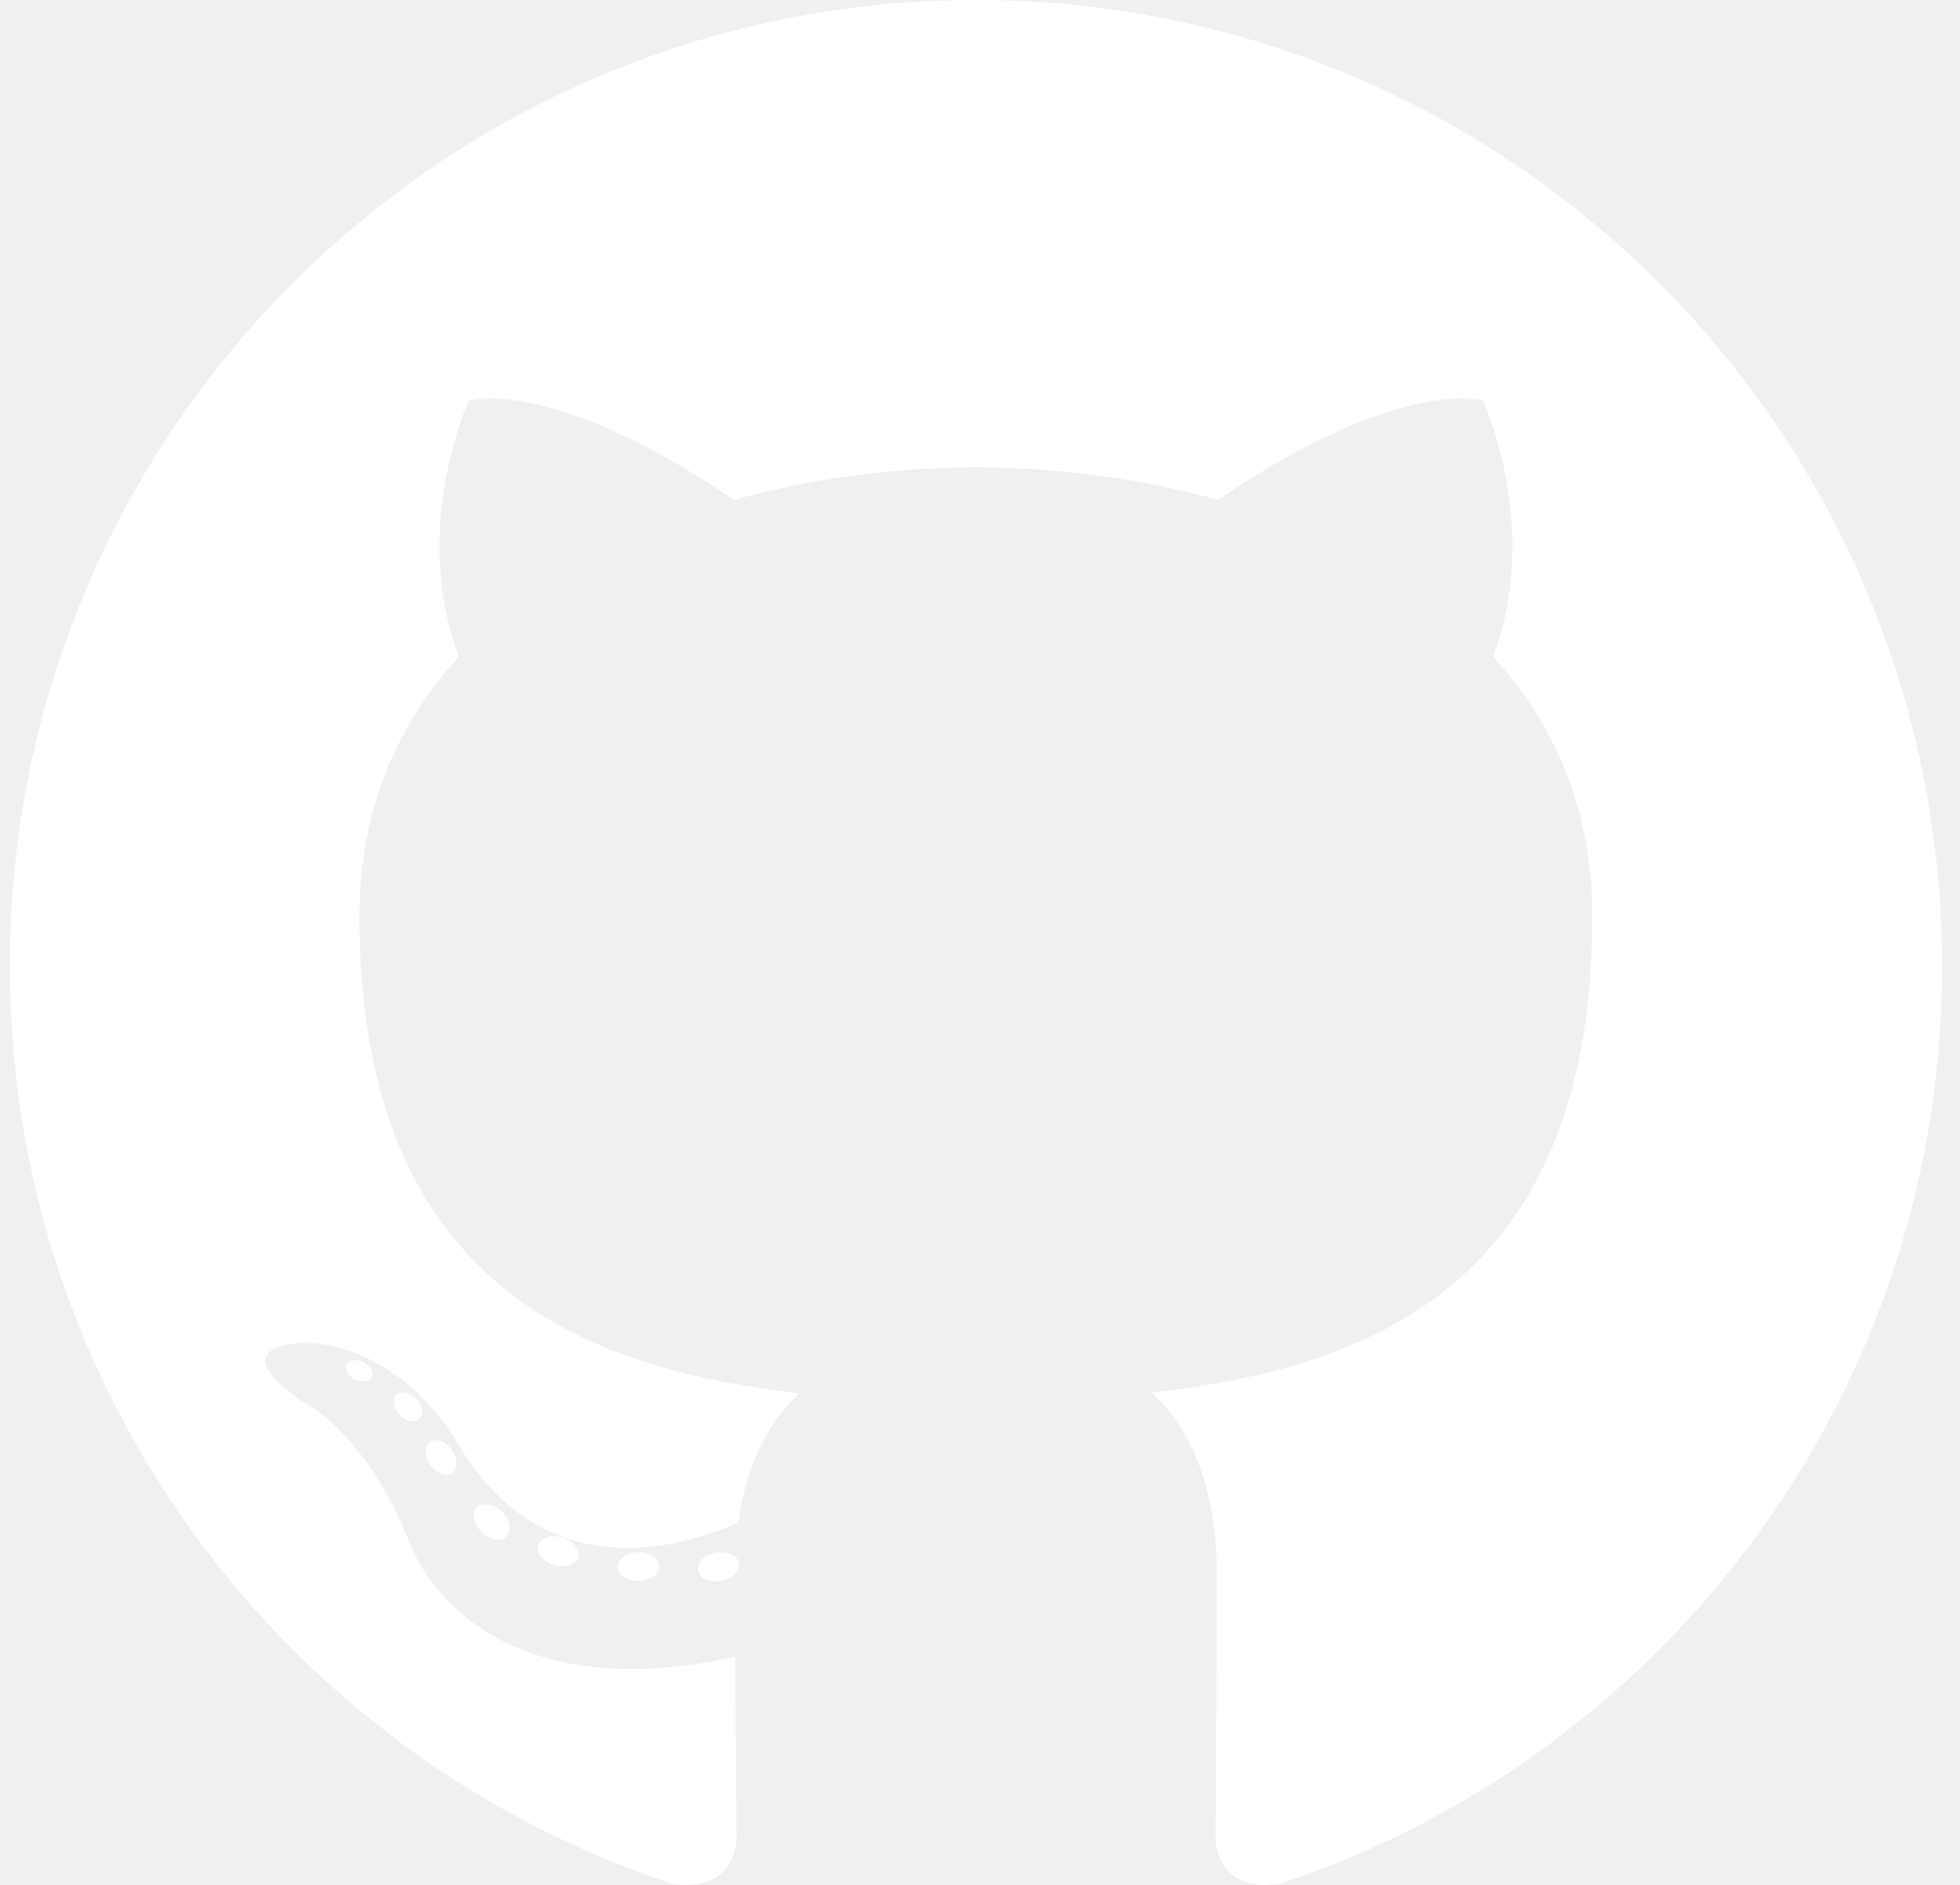
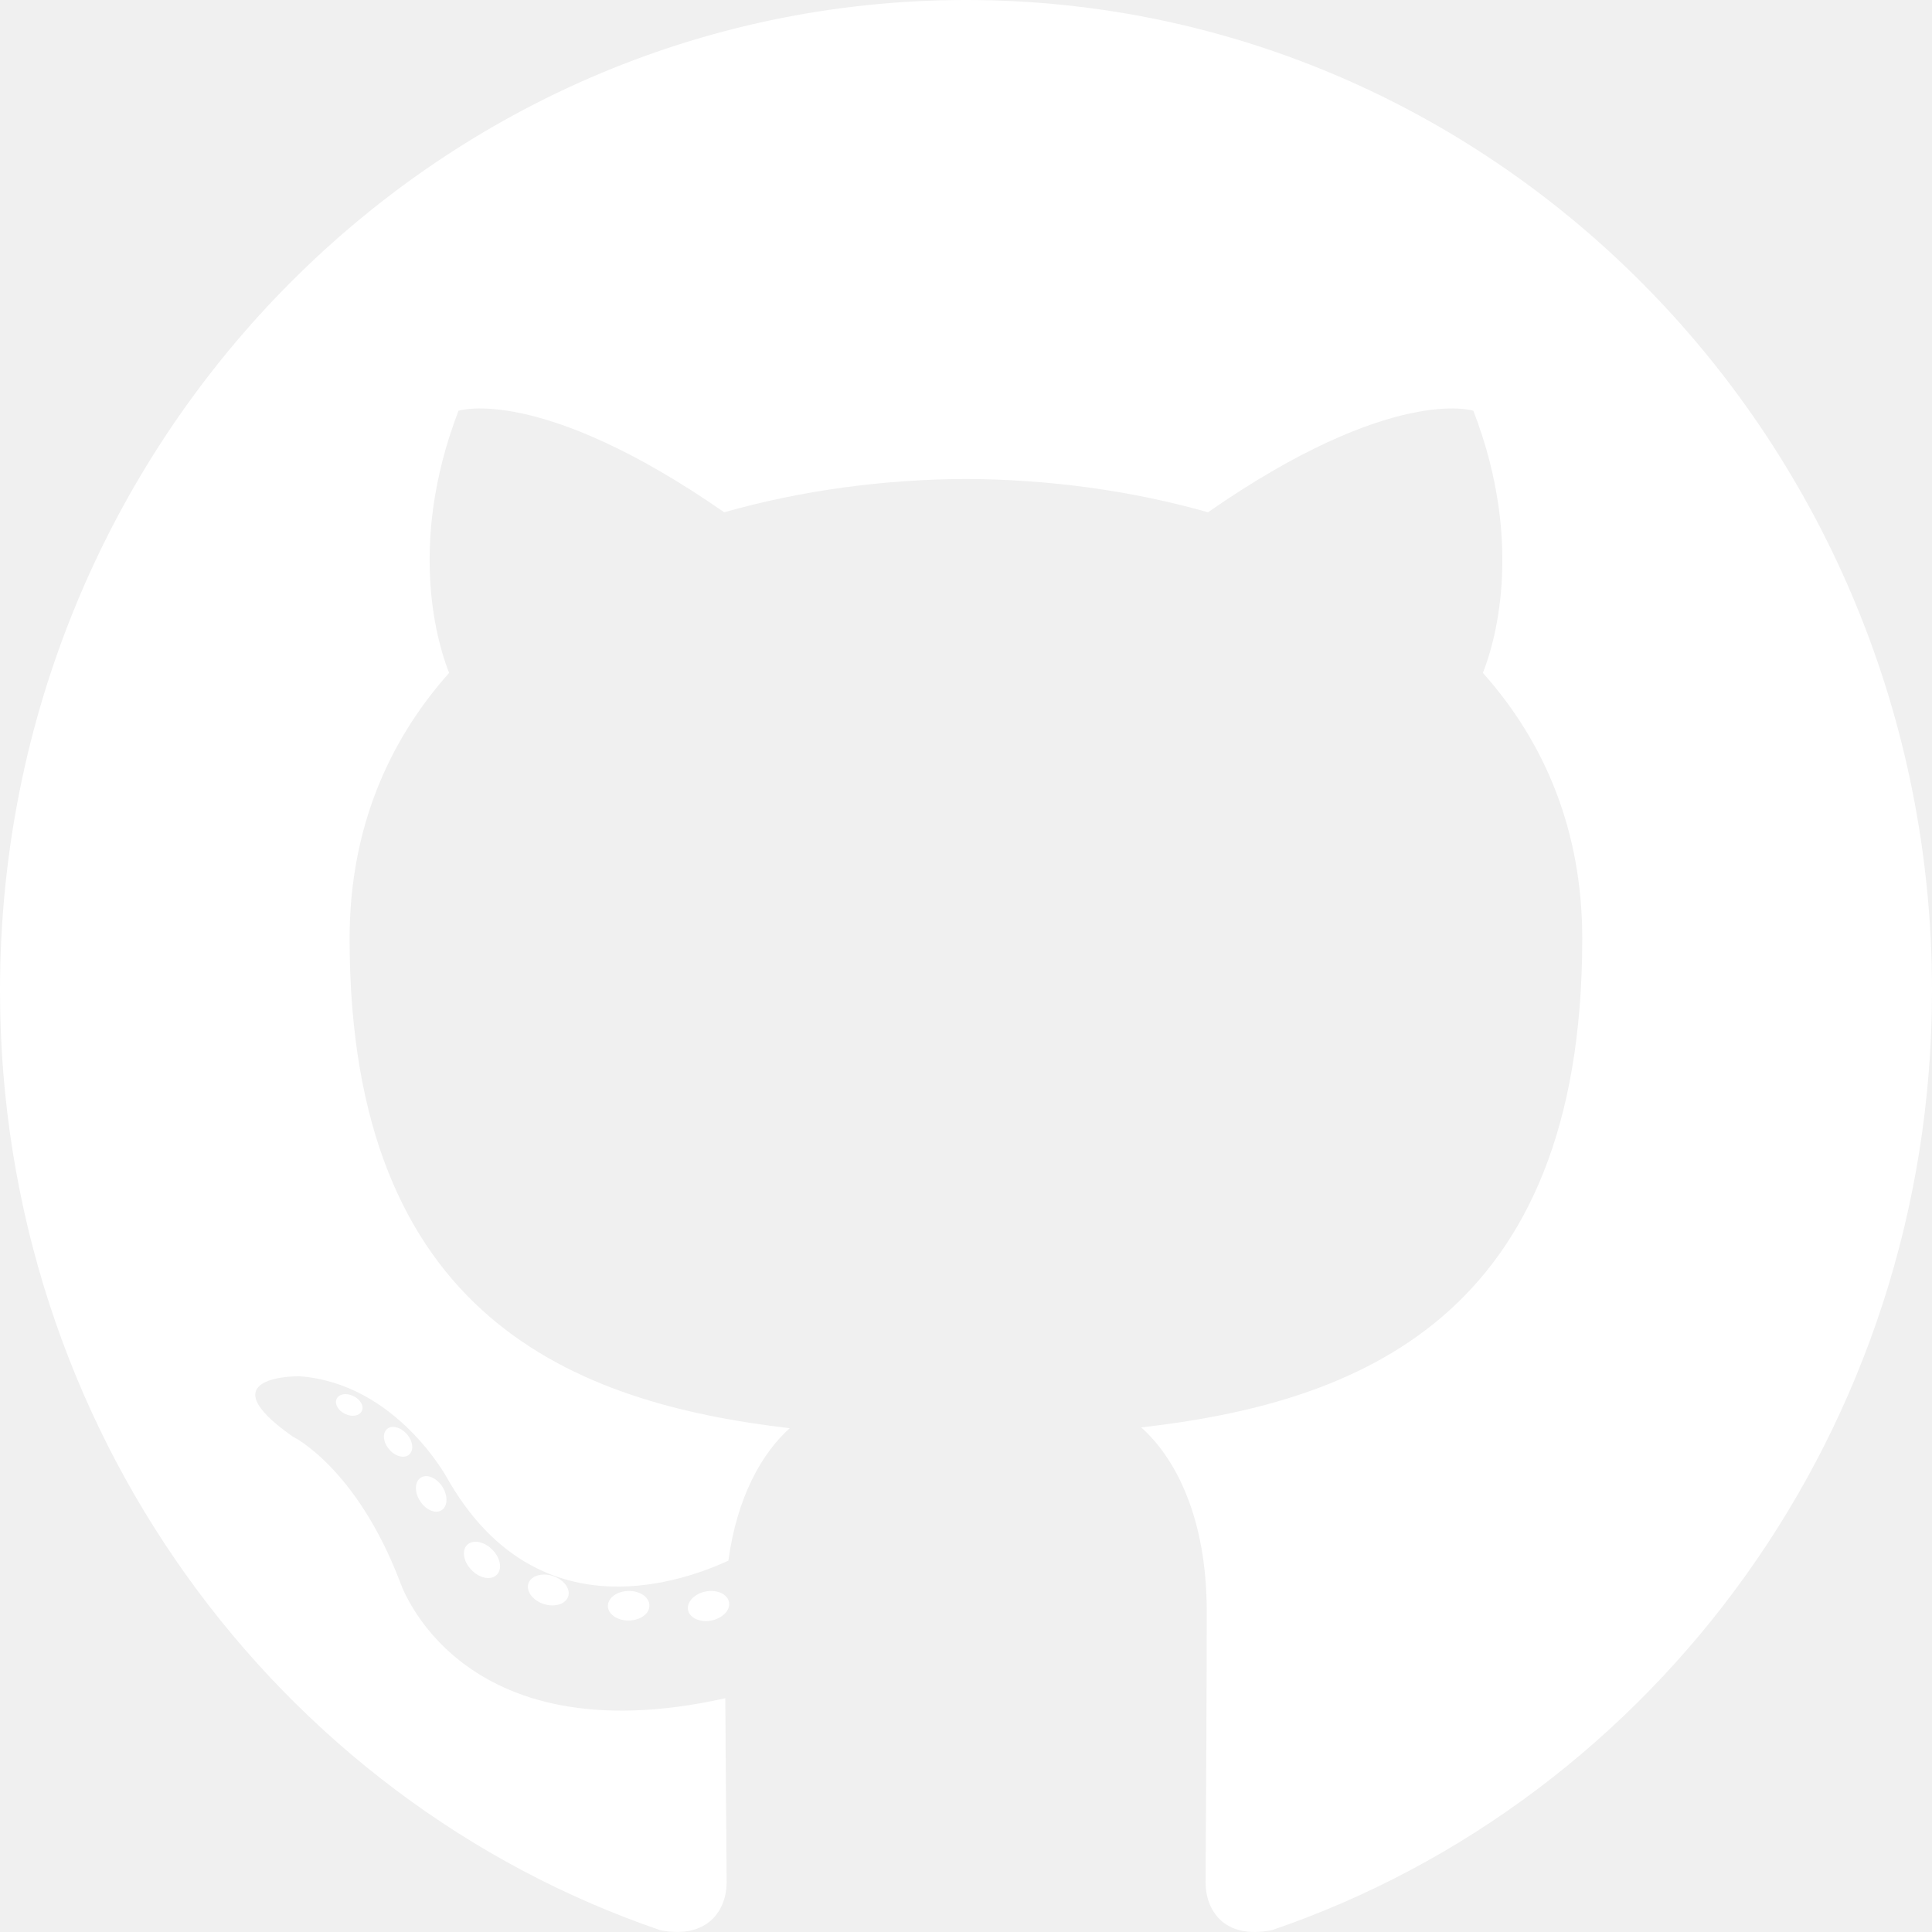
- <svg xmlns="http://www.w3.org/2000/svg" width="104" height="100" viewBox="0 0 104 100" fill="none">
+ <svg xmlns="http://www.w3.org/2000/svg" width="100" height="100" viewBox="0 0 100 100" fill="none">
  <g clip-path="url(#clip0_3327_72)">
-     <path d="M0.52 51.266C0.52 22.952 23.476 0 51.786 0C80.098 0 103.051 22.952 103.051 51.266C103.051 73.909 88.38 93.119 68.022 99.905C65.423 100.409 64.5 98.81 64.5 97.446C64.5 96.886 64.507 95.904 64.516 94.592C64.533 91.948 64.56 87.961 64.56 83.377C64.56 78.594 62.921 75.474 61.083 73.883C72.498 72.614 84.491 68.278 84.491 48.588C84.491 42.991 82.502 38.418 79.215 34.828C79.748 33.536 81.503 28.323 78.713 21.261C78.713 21.261 74.414 19.883 64.629 26.516C60.532 25.38 56.142 24.81 51.786 24.791C47.429 24.81 43.043 25.38 38.954 26.516C29.157 19.883 24.852 21.261 24.852 21.261C22.069 28.323 23.823 33.536 24.356 34.828C21.076 38.418 19.073 42.992 19.073 48.588C19.073 68.232 31.044 72.628 42.43 73.924C40.965 75.204 39.636 77.466 39.176 80.779C36.25 82.089 28.83 84.355 24.257 76.518C24.257 76.518 21.547 71.596 16.398 71.234C16.398 71.234 11.397 71.169 16.048 74.351C16.048 74.351 19.408 75.927 21.74 81.852C21.74 81.852 24.75 91.002 39.012 87.901C39.024 90.244 39.044 92.513 39.059 94.289C39.072 95.76 39.082 96.892 39.082 97.446C39.082 98.8 38.141 100.386 35.579 99.912C15.209 93.133 0.52 73.917 0.52 51.266Z" fill="white" />
-     <path d="M18.842 73.186C19.207 73.36 19.608 73.284 19.721 73.029C19.85 72.774 19.637 72.423 19.265 72.256C18.894 72.08 18.492 72.153 18.382 72.415C18.261 72.671 18.47 73.019 18.842 73.186Z" fill="white" />
-     <path d="M21.195 75.043C21.52 75.401 21.998 75.506 22.242 75.279C22.498 75.05 22.433 74.576 22.097 74.214C21.761 73.856 21.298 73.751 21.046 73.977C20.797 74.207 20.86 74.685 21.195 75.043Z" fill="white" />
-     <path d="M22.827 77.716C23.144 78.172 23.658 78.377 23.973 78.158C24.294 77.935 24.294 77.388 23.98 76.925C23.658 76.472 23.152 76.275 22.834 76.495C22.513 76.714 22.513 77.26 22.827 77.716Z" fill="white" />
-     <path d="M25.581 81.296C26.019 81.719 26.617 81.802 26.898 81.493C27.198 81.186 27.062 80.595 26.617 80.183C26.175 79.763 25.574 79.676 25.289 79.987C25.008 80.296 25.133 80.883 25.581 81.296Z" fill="white" />
-     <path d="M29.398 83.032C29.979 83.202 30.556 83.02 30.679 82.618C30.8 82.21 30.42 81.743 29.841 81.568C29.256 81.386 28.677 81.576 28.556 81.98C28.439 82.386 28.819 82.856 29.398 83.032Z" fill="white" />
-     <path d="M33.895 83.877C34.505 83.869 34.997 83.519 34.983 83.096C34.983 82.675 34.483 82.336 33.874 82.348C33.261 82.358 32.78 82.705 32.78 83.132C32.786 83.548 33.282 83.89 33.895 83.877Z" fill="white" />
-     <path d="M38.255 83.882C38.86 83.77 39.283 83.346 39.21 82.934C39.133 82.514 38.591 82.266 37.984 82.371C37.39 82.481 36.959 82.905 37.033 83.328C37.109 83.737 37.659 83.991 38.255 83.882Z" fill="white" />
+     <path d="M0 51.266C0 22.952 22.389 0 50 0C77.614 0 100 22.952 100 51.266C100 73.909 85.692 93.119 65.836 99.905C63.301 100.409 62.401 98.81 62.401 97.446C62.401 96.886 62.407 95.904 62.416 94.592C62.433 91.948 62.459 87.961 62.459 83.377C62.459 78.594 60.861 75.474 59.068 73.883C70.201 72.614 81.898 68.278 81.898 48.588C81.898 42.991 79.958 38.418 76.753 34.828C77.272 33.536 78.984 28.323 76.262 21.261C76.262 21.261 72.07 19.883 62.526 26.516C58.53 25.38 54.249 24.81 50 24.791C45.751 24.81 41.473 25.38 37.485 26.516C27.93 19.883 23.732 21.261 23.732 21.261C21.017 28.323 22.728 33.536 23.247 34.828C20.049 38.418 18.095 42.992 18.095 48.588C18.095 68.232 29.77 72.628 40.876 73.924C39.446 75.204 38.15 77.466 37.701 80.779C34.848 82.089 27.611 84.355 23.151 76.518C23.151 76.518 20.508 71.596 15.486 71.234C15.486 71.234 10.608 71.169 15.145 74.351C15.145 74.351 18.422 75.927 20.696 81.852C20.696 81.852 23.631 91.002 37.542 87.901C37.553 90.244 37.573 92.513 37.588 94.289C37.6 95.76 37.61 96.892 37.61 97.446C37.61 98.8 36.692 100.386 34.193 99.912C14.327 93.133 0 73.917 0 51.266Z" fill="white" />
+     <path d="M17.87 73.186C18.226 73.36 18.617 73.284 18.727 73.029C18.853 72.774 18.646 72.423 18.282 72.256C17.92 72.08 17.529 72.153 17.421 72.415C17.303 72.671 17.507 73.019 17.87 73.186Z" fill="white" />
+     <path d="M20.165 75.043C20.482 75.401 20.948 75.506 21.186 75.279C21.436 75.05 21.372 74.576 21.045 74.214C20.717 73.856 20.265 73.751 20.019 73.977C19.777 74.208 19.838 74.685 20.165 75.043Z" fill="white" />
+     <path d="M21.756 77.716C22.066 78.172 22.567 78.377 22.874 78.158C23.187 77.935 23.187 77.388 22.881 76.925C22.567 76.472 22.074 76.275 21.763 76.495C21.45 76.714 21.45 77.26 21.756 77.716Z" fill="white" />
+     <path d="M24.442 81.296C24.869 81.719 25.453 81.802 25.727 81.493C26.019 81.186 25.887 80.595 25.453 80.183C25.022 79.763 24.435 79.676 24.158 79.987C23.883 80.296 24.005 80.883 24.442 81.296Z" fill="white" />
+     <path d="M28.166 83.032C28.732 83.202 29.294 83.02 29.415 82.618C29.532 82.21 29.162 81.743 28.597 81.568C28.026 81.386 27.462 81.576 27.344 81.98C27.23 82.386 27.6 82.856 28.166 83.032Z" fill="white" />
+     <path d="M32.551 83.877C33.146 83.869 33.626 83.519 33.612 83.096C33.612 82.675 33.125 82.336 32.531 82.348C31.933 82.358 31.463 82.705 31.463 83.132C31.47 83.548 31.953 83.89 32.551 83.877Z" fill="white" />
+     <path d="M36.803 83.882C37.393 83.77 37.806 83.346 37.735 82.934C37.66 82.514 37.131 82.266 36.539 82.372C35.96 82.481 35.539 82.905 35.611 83.328C35.685 83.737 36.223 83.991 36.803 83.882Z" fill="white" />
  </g>
  <defs>
    <clipPath id="clip0_3327_72">
-       <rect width="102.53" height="100" fill="white" transform="translate(0.52002)" />
+       <rect width="100" height="100" fill="white" />
    </clipPath>
  </defs>
</svg>
